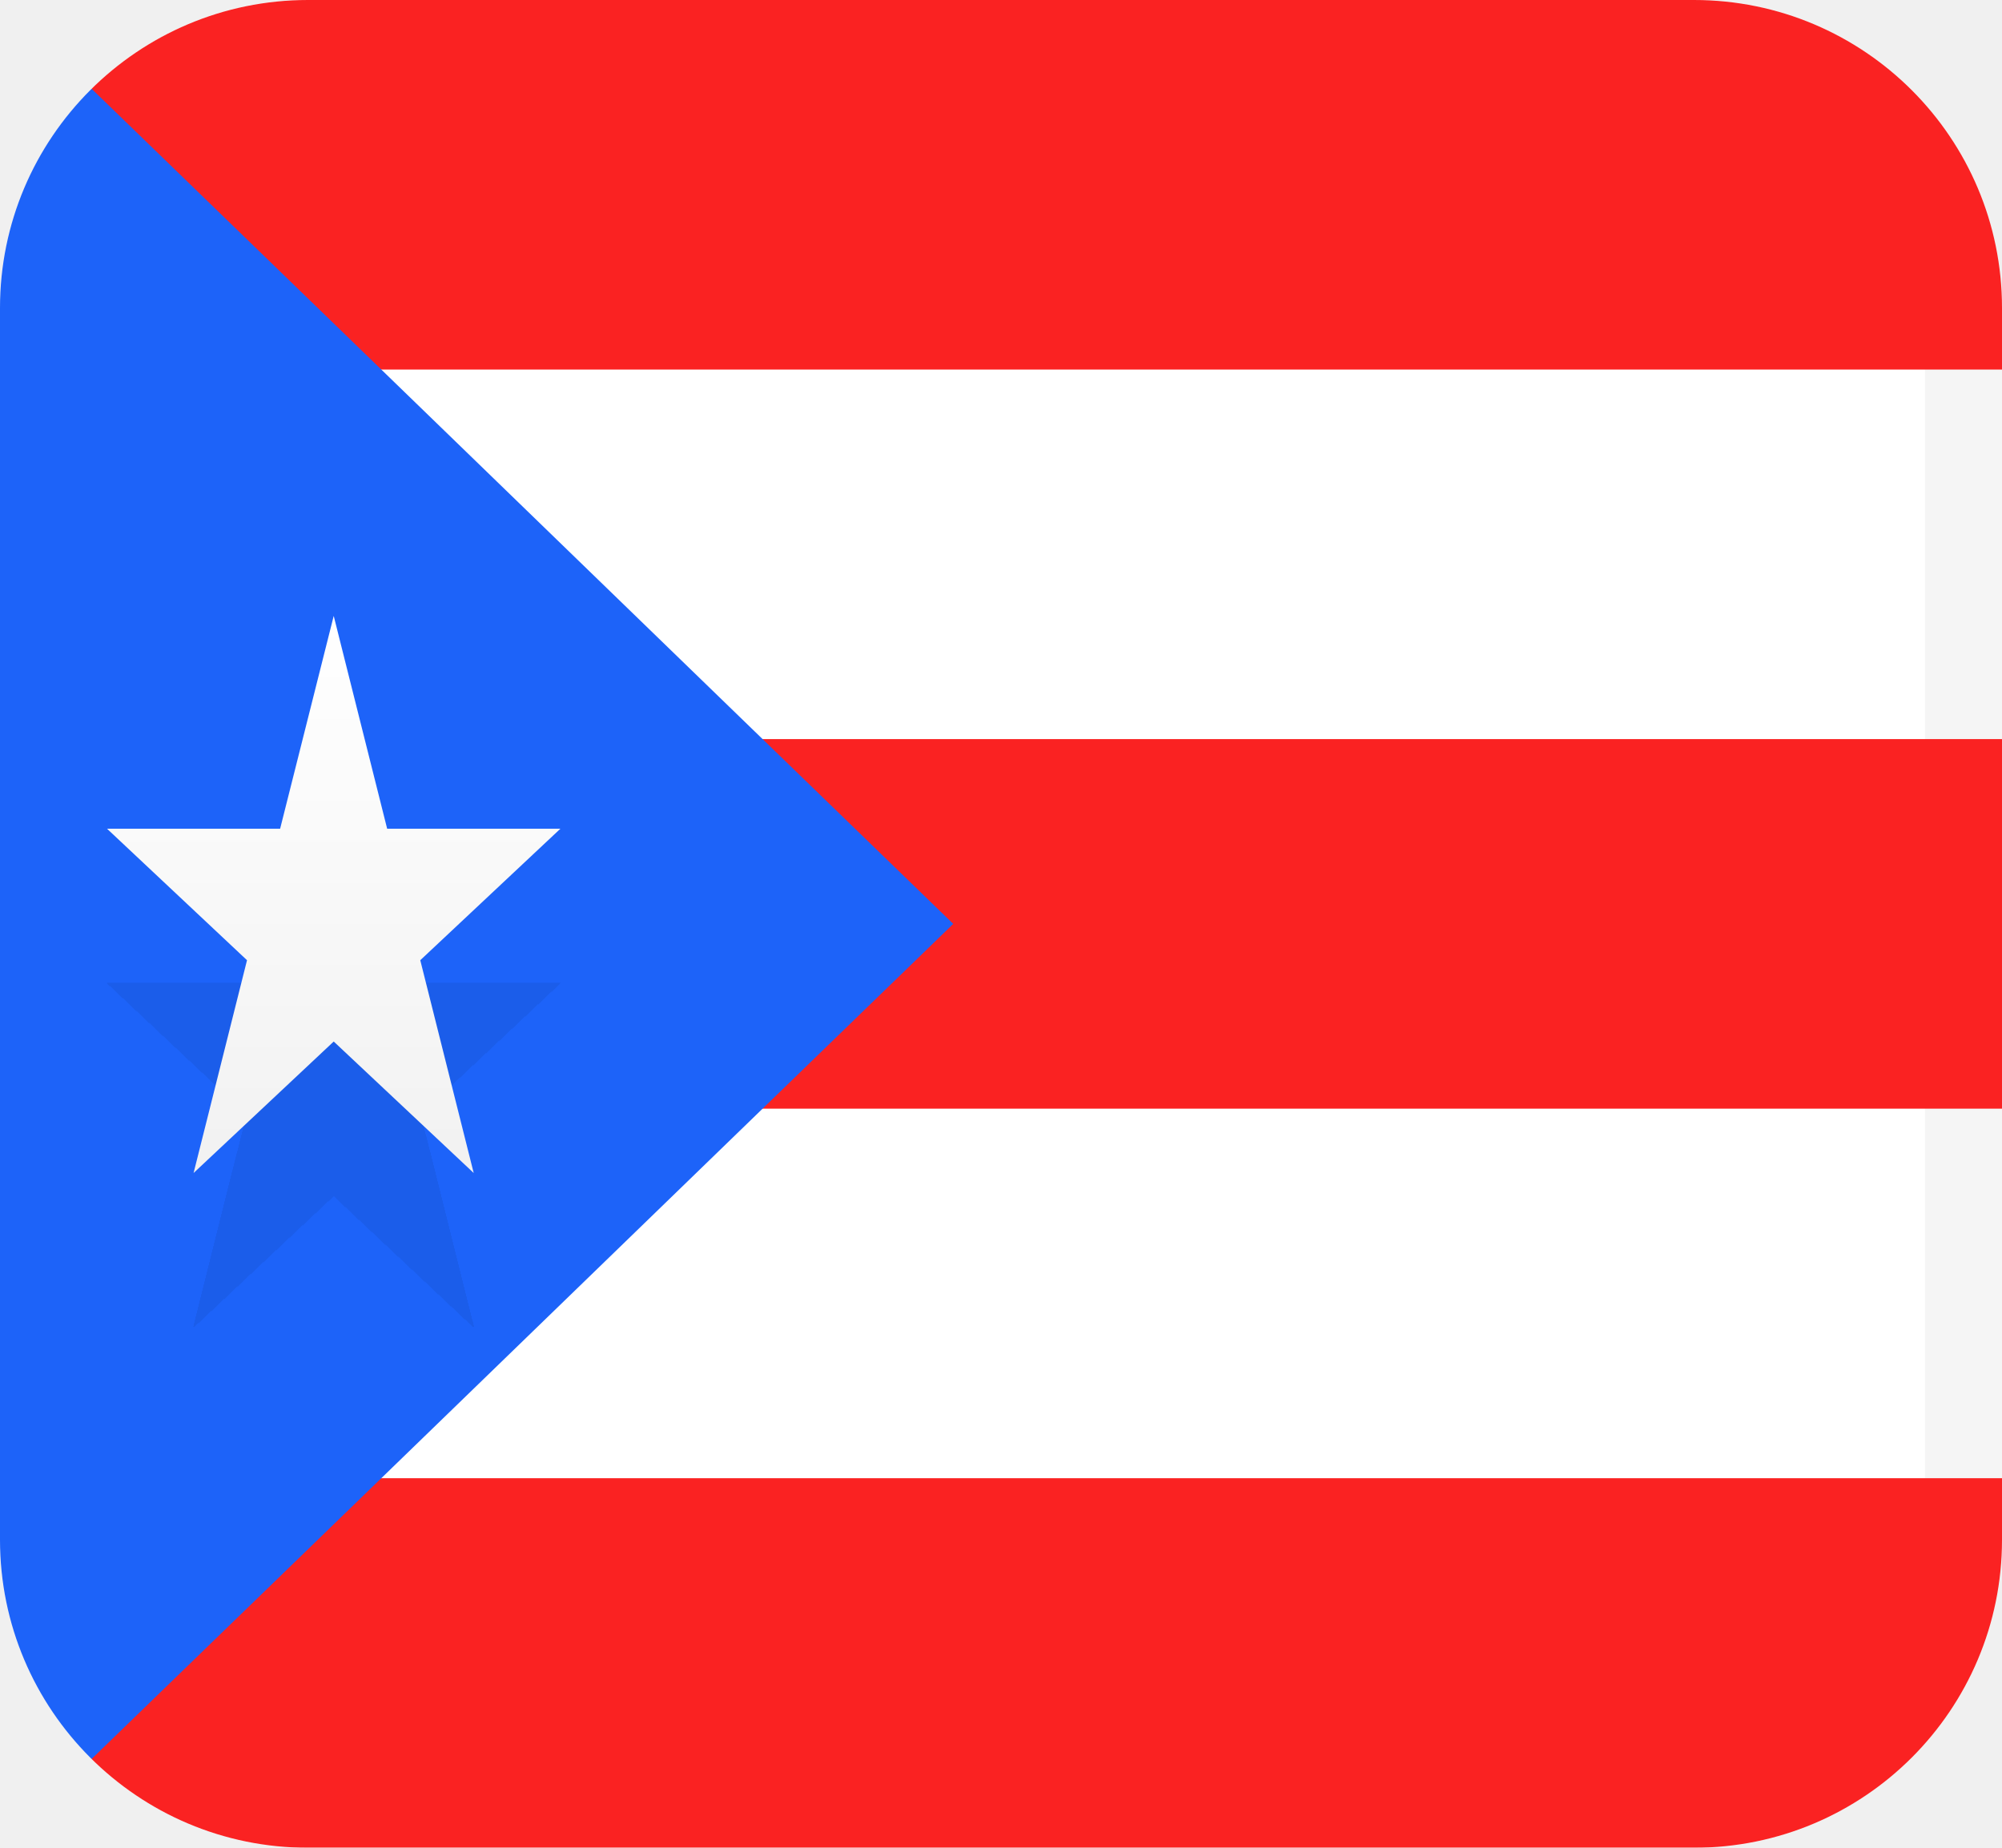
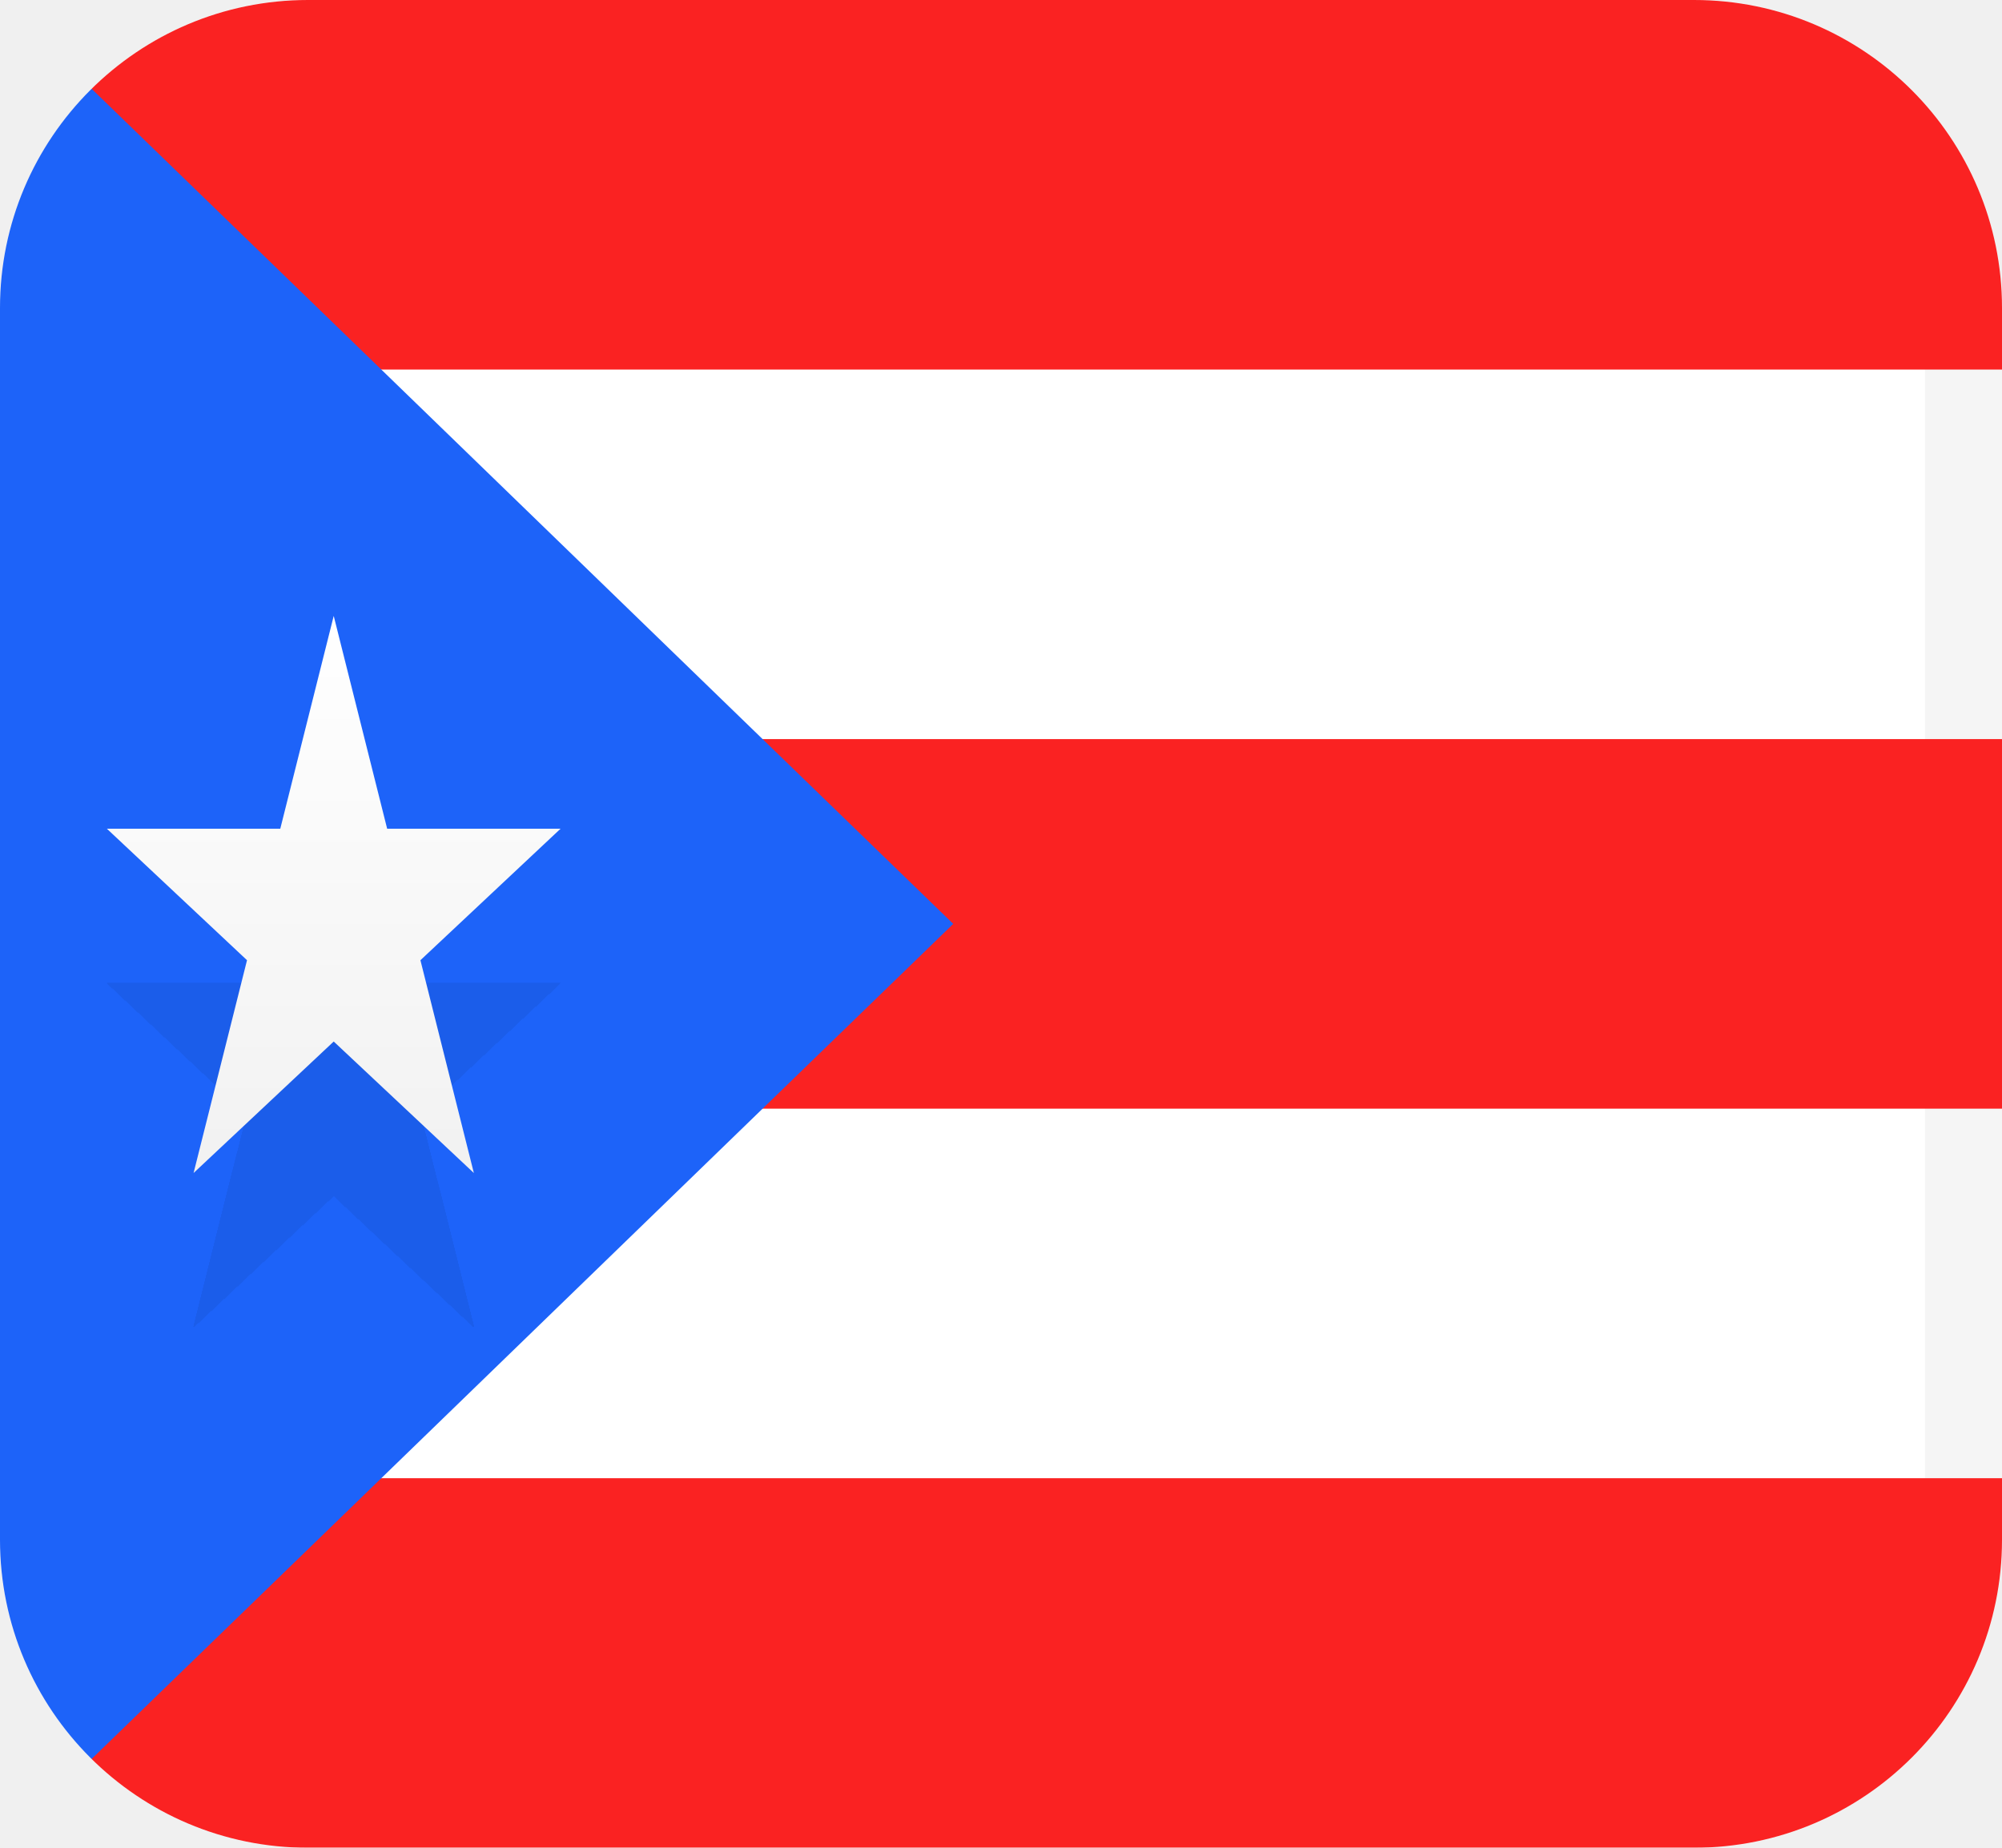
- <svg xmlns="http://www.w3.org/2000/svg" width="13" height="12" viewBox="0 0 13 12" fill="none">
-   <rect x="0.25" y="0.25" width="12.5" height="11.5" rx="1.75" fill="white" stroke="#F5F5F5" stroke-width="0.5" />
-   <mask id="mask0" mask-type="alpha" maskUnits="userSpaceOnUse" x="0" y="0" width="13" height="12">
-     <rect x="0.25" y="0.25" width="12.5" height="11.5" rx="1.75" fill="white" stroke="white" stroke-width="0.5" />
+ <svg xmlns="http://www.w3.org/2000/svg" width="13" height="12" fill="none">
+   <rect x=".25" y=".25" width="12.5" height="11.5" rx="1.75" fill="#fff" stroke="#F5F5F5" stroke-width=".5" />
+   <mask id="a" maskUnits="userSpaceOnUse" x="0" y="0" width="13" height="12">
+     <rect x=".25" y=".25" width="12.5" height="11.5" rx="1.75" fill="#fff" stroke="#fff" stroke-width=".5" />
  </mask>
-   <g mask="url(#mask0)">
-     <path fill-rule="evenodd" clip-rule="evenodd" d="M0 0H13V2.4H0V0ZM0 4.8H13V7.2H0V4.8ZM0 9.6V12H13V9.6H0Z" fill="#FA2222" />
-     <path fill-rule="evenodd" clip-rule="evenodd" d="M0 0L6.19 6L0 12V0Z" fill="#1D63F9" />
+   <g mask="url(#a)">
+     <path fill-rule="evenodd" clip-rule="evenodd" d="M0 0h13v2.4H0V0zm0 4.8h13v2.4H0V4.8zm0 4.8V12h13V9.6H0z" fill="#FA2222" />
+     <path fill-rule="evenodd" clip-rule="evenodd" d="M0 0l6.19 6L0 12V0z" fill="#1D63F9" />
    <g filter="url(#filter0_d)">
-       <path fill-rule="evenodd" clip-rule="evenodd" d="M2.167 6.764L1.257 7.618L1.604 6.236L0.695 5.382L1.819 5.382L2.167 4L2.514 5.382L3.639 5.382L2.729 6.236L3.076 7.618L2.167 6.764Z" fill="url(#paint0_linear)" />
+       <path fill-rule="evenodd" clip-rule="evenodd" d="M2.167 6.764l-.91.854.347-1.382-.91-.854H1.82L2.167 4l.347 1.382H3.64l-.91.854.347 1.382-.91-.854z" fill="url(#paint0_linear)" />
    </g>
  </g>
  <defs>
-     <filter id="filter0_d" x="0.695" y="4" width="2.944" height="4.618" filterUnits="userSpaceOnUse" color-interpolation-filters="sRGB">
-       <feFlood flood-opacity="0" result="BackgroundImageFix" />
-       <feColorMatrix in="SourceAlpha" type="matrix" values="0 0 0 0 0 0 0 0 0 0 0 0 0 0 0 0 0 0 127 0" />
-       <feOffset dy="1" />
-       <feColorMatrix type="matrix" values="0 0 0 0 0 0 0 0 0 0 0 0 0 0 0 0 0 0 0.06 0" />
-       <feBlend mode="normal" in2="BackgroundImageFix" result="effect1_dropShadow" />
-       <feBlend mode="normal" in="SourceGraphic" in2="effect1_dropShadow" result="shape" />
-     </filter>
-     <linearGradient id="paint0_linear" x1="0.619" y1="4" x2="0.619" y2="8" gradientUnits="userSpaceOnUse">
-       <stop stop-color="white" />
+     <linearGradient id="paint0_linear" x1=".619" y1="4" x2=".619" y2="8" gradientUnits="userSpaceOnUse">
+       <stop stop-color="#fff" />
      <stop offset="1" stop-color="#F0F0F0" />
    </linearGradient>
+     <filter id="filter0_d" x=".695" y="4" width="2.944" height="4.618" filterUnits="userSpaceOnUse" color-interpolation-filters="sRGB">
+       <feFlood flood-opacity="0" result="BackgroundImageFix" />
+       <feColorMatrix in="SourceAlpha" values="0 0 0 0 0 0 0 0 0 0 0 0 0 0 0 0 0 0 127 0" />
+       <feOffset dy="1" />
+       <feColorMatrix values="0 0 0 0 0 0 0 0 0 0 0 0 0 0 0 0 0 0 0.06 0" />
+       <feBlend in2="BackgroundImageFix" result="effect1_dropShadow" />
+       <feBlend in="SourceGraphic" in2="effect1_dropShadow" result="shape" />
+     </filter>
  </defs>
</svg>
